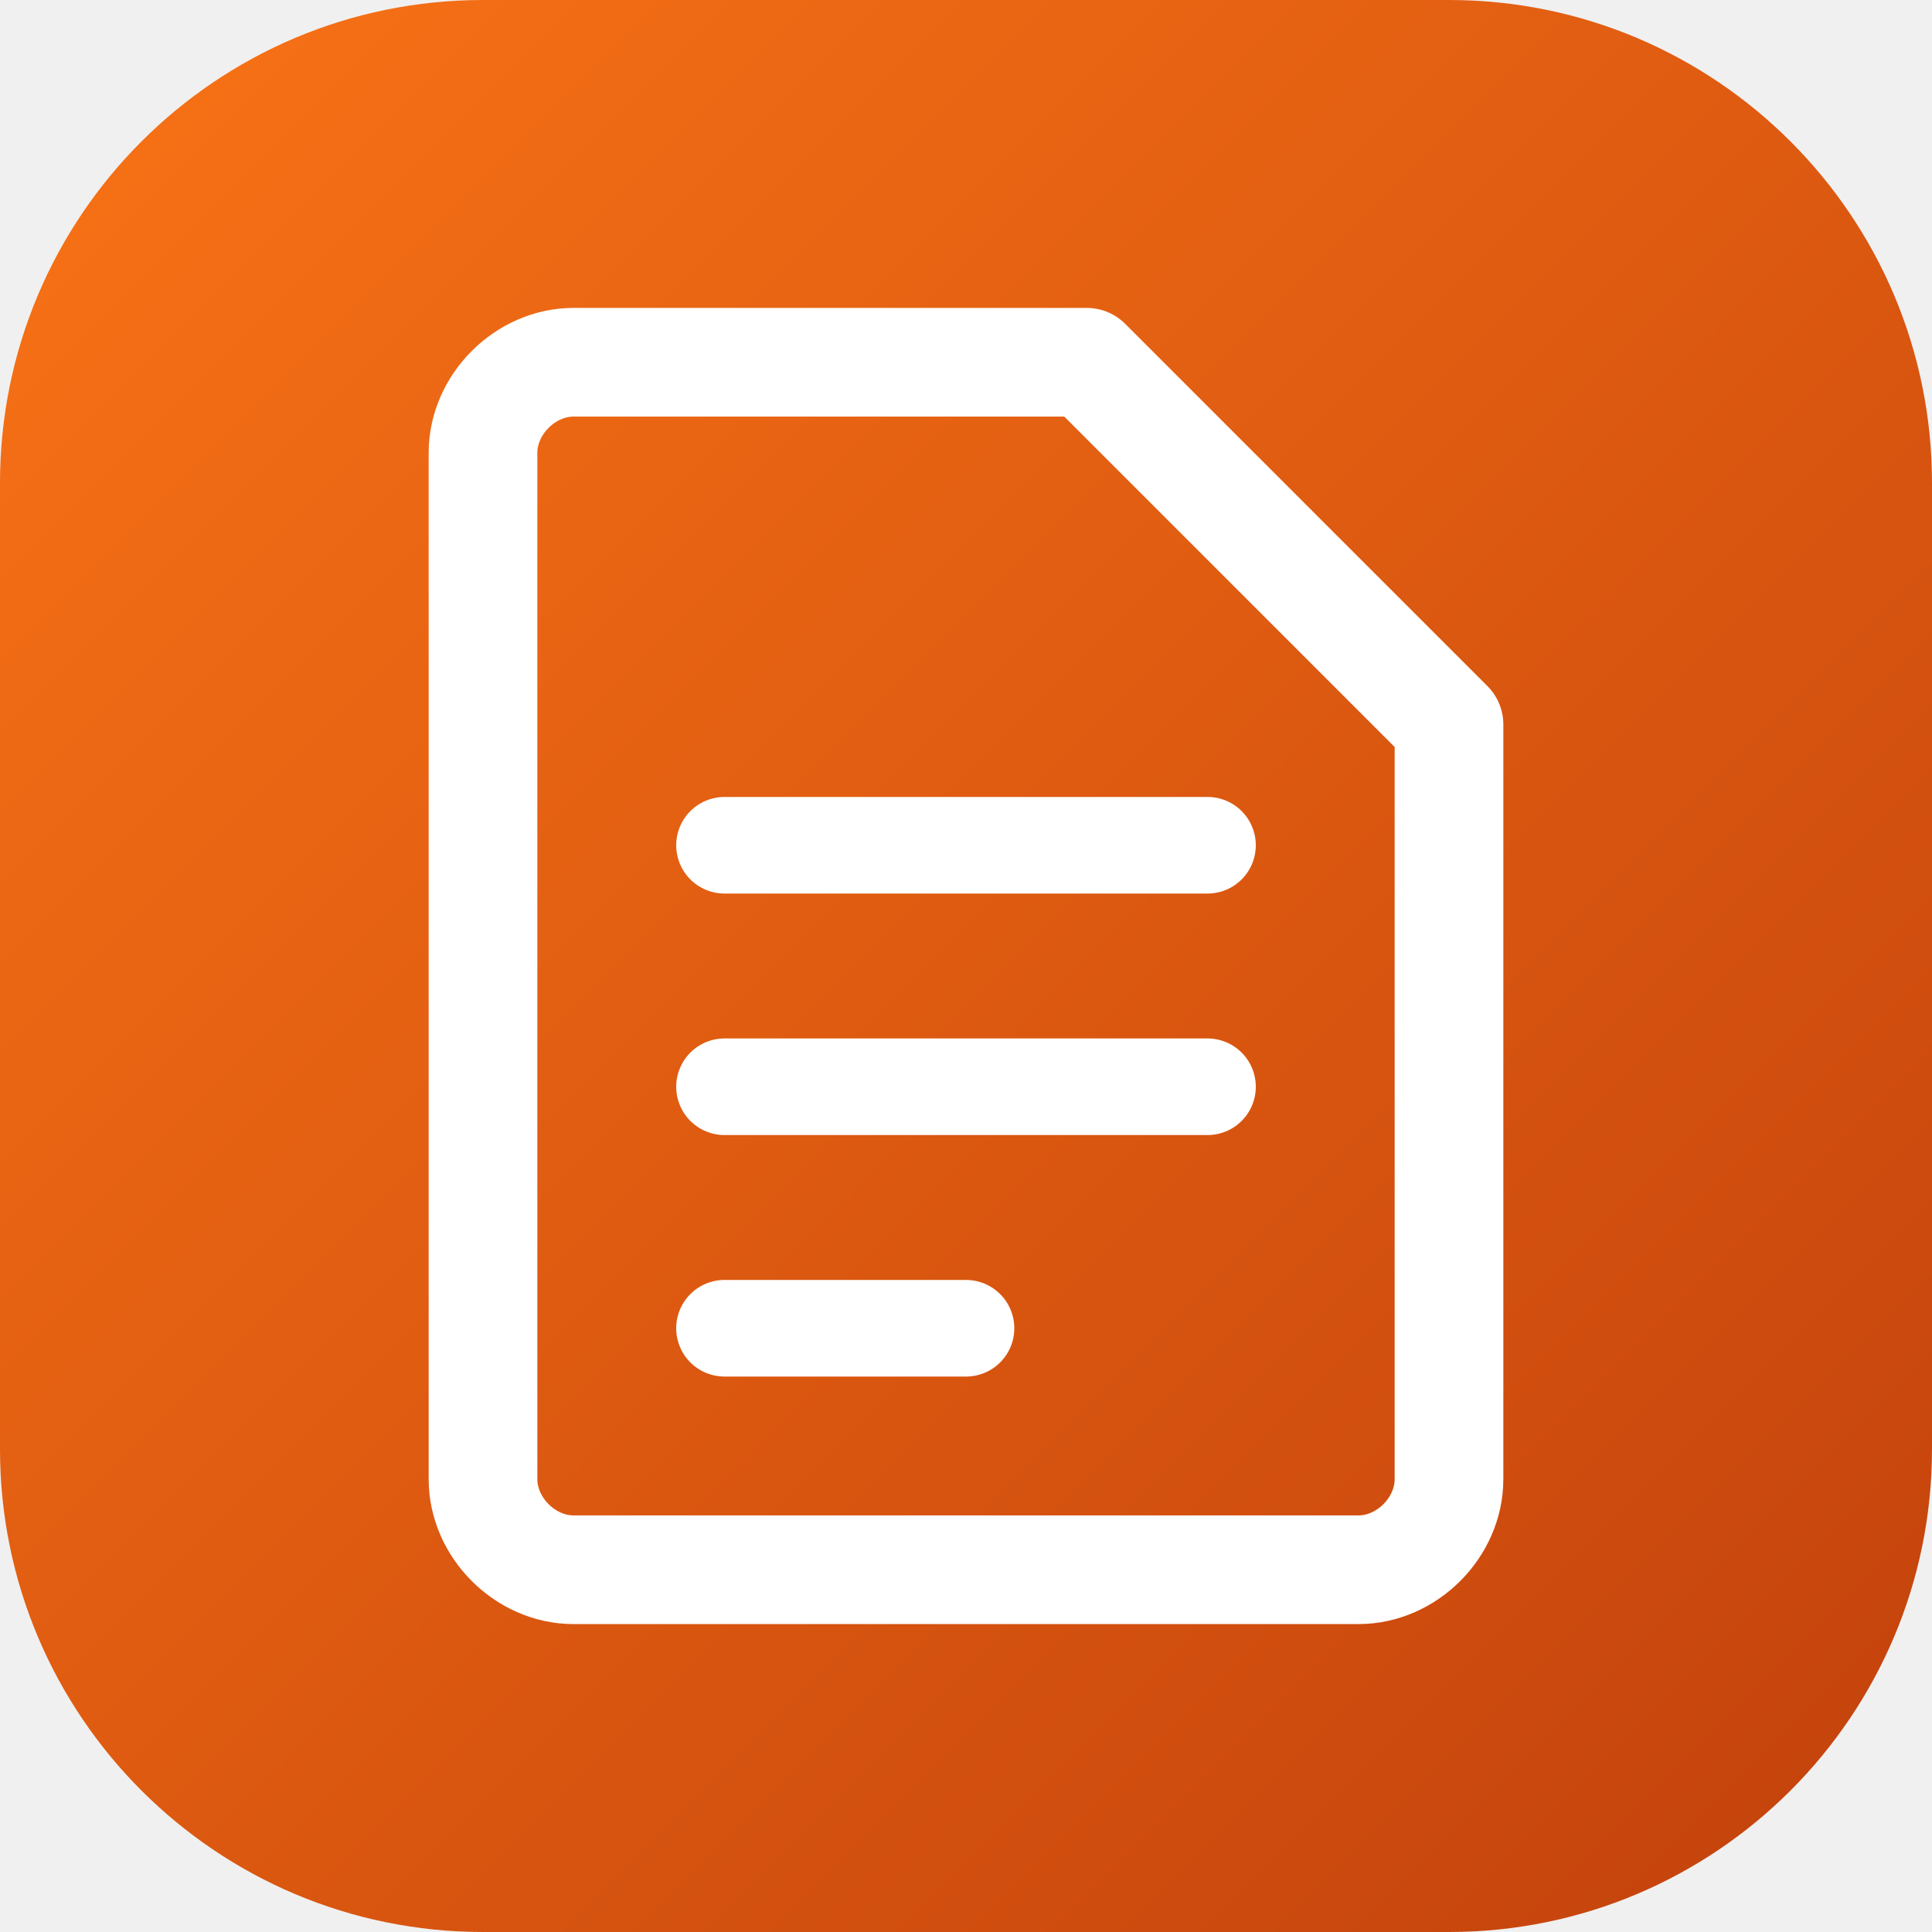
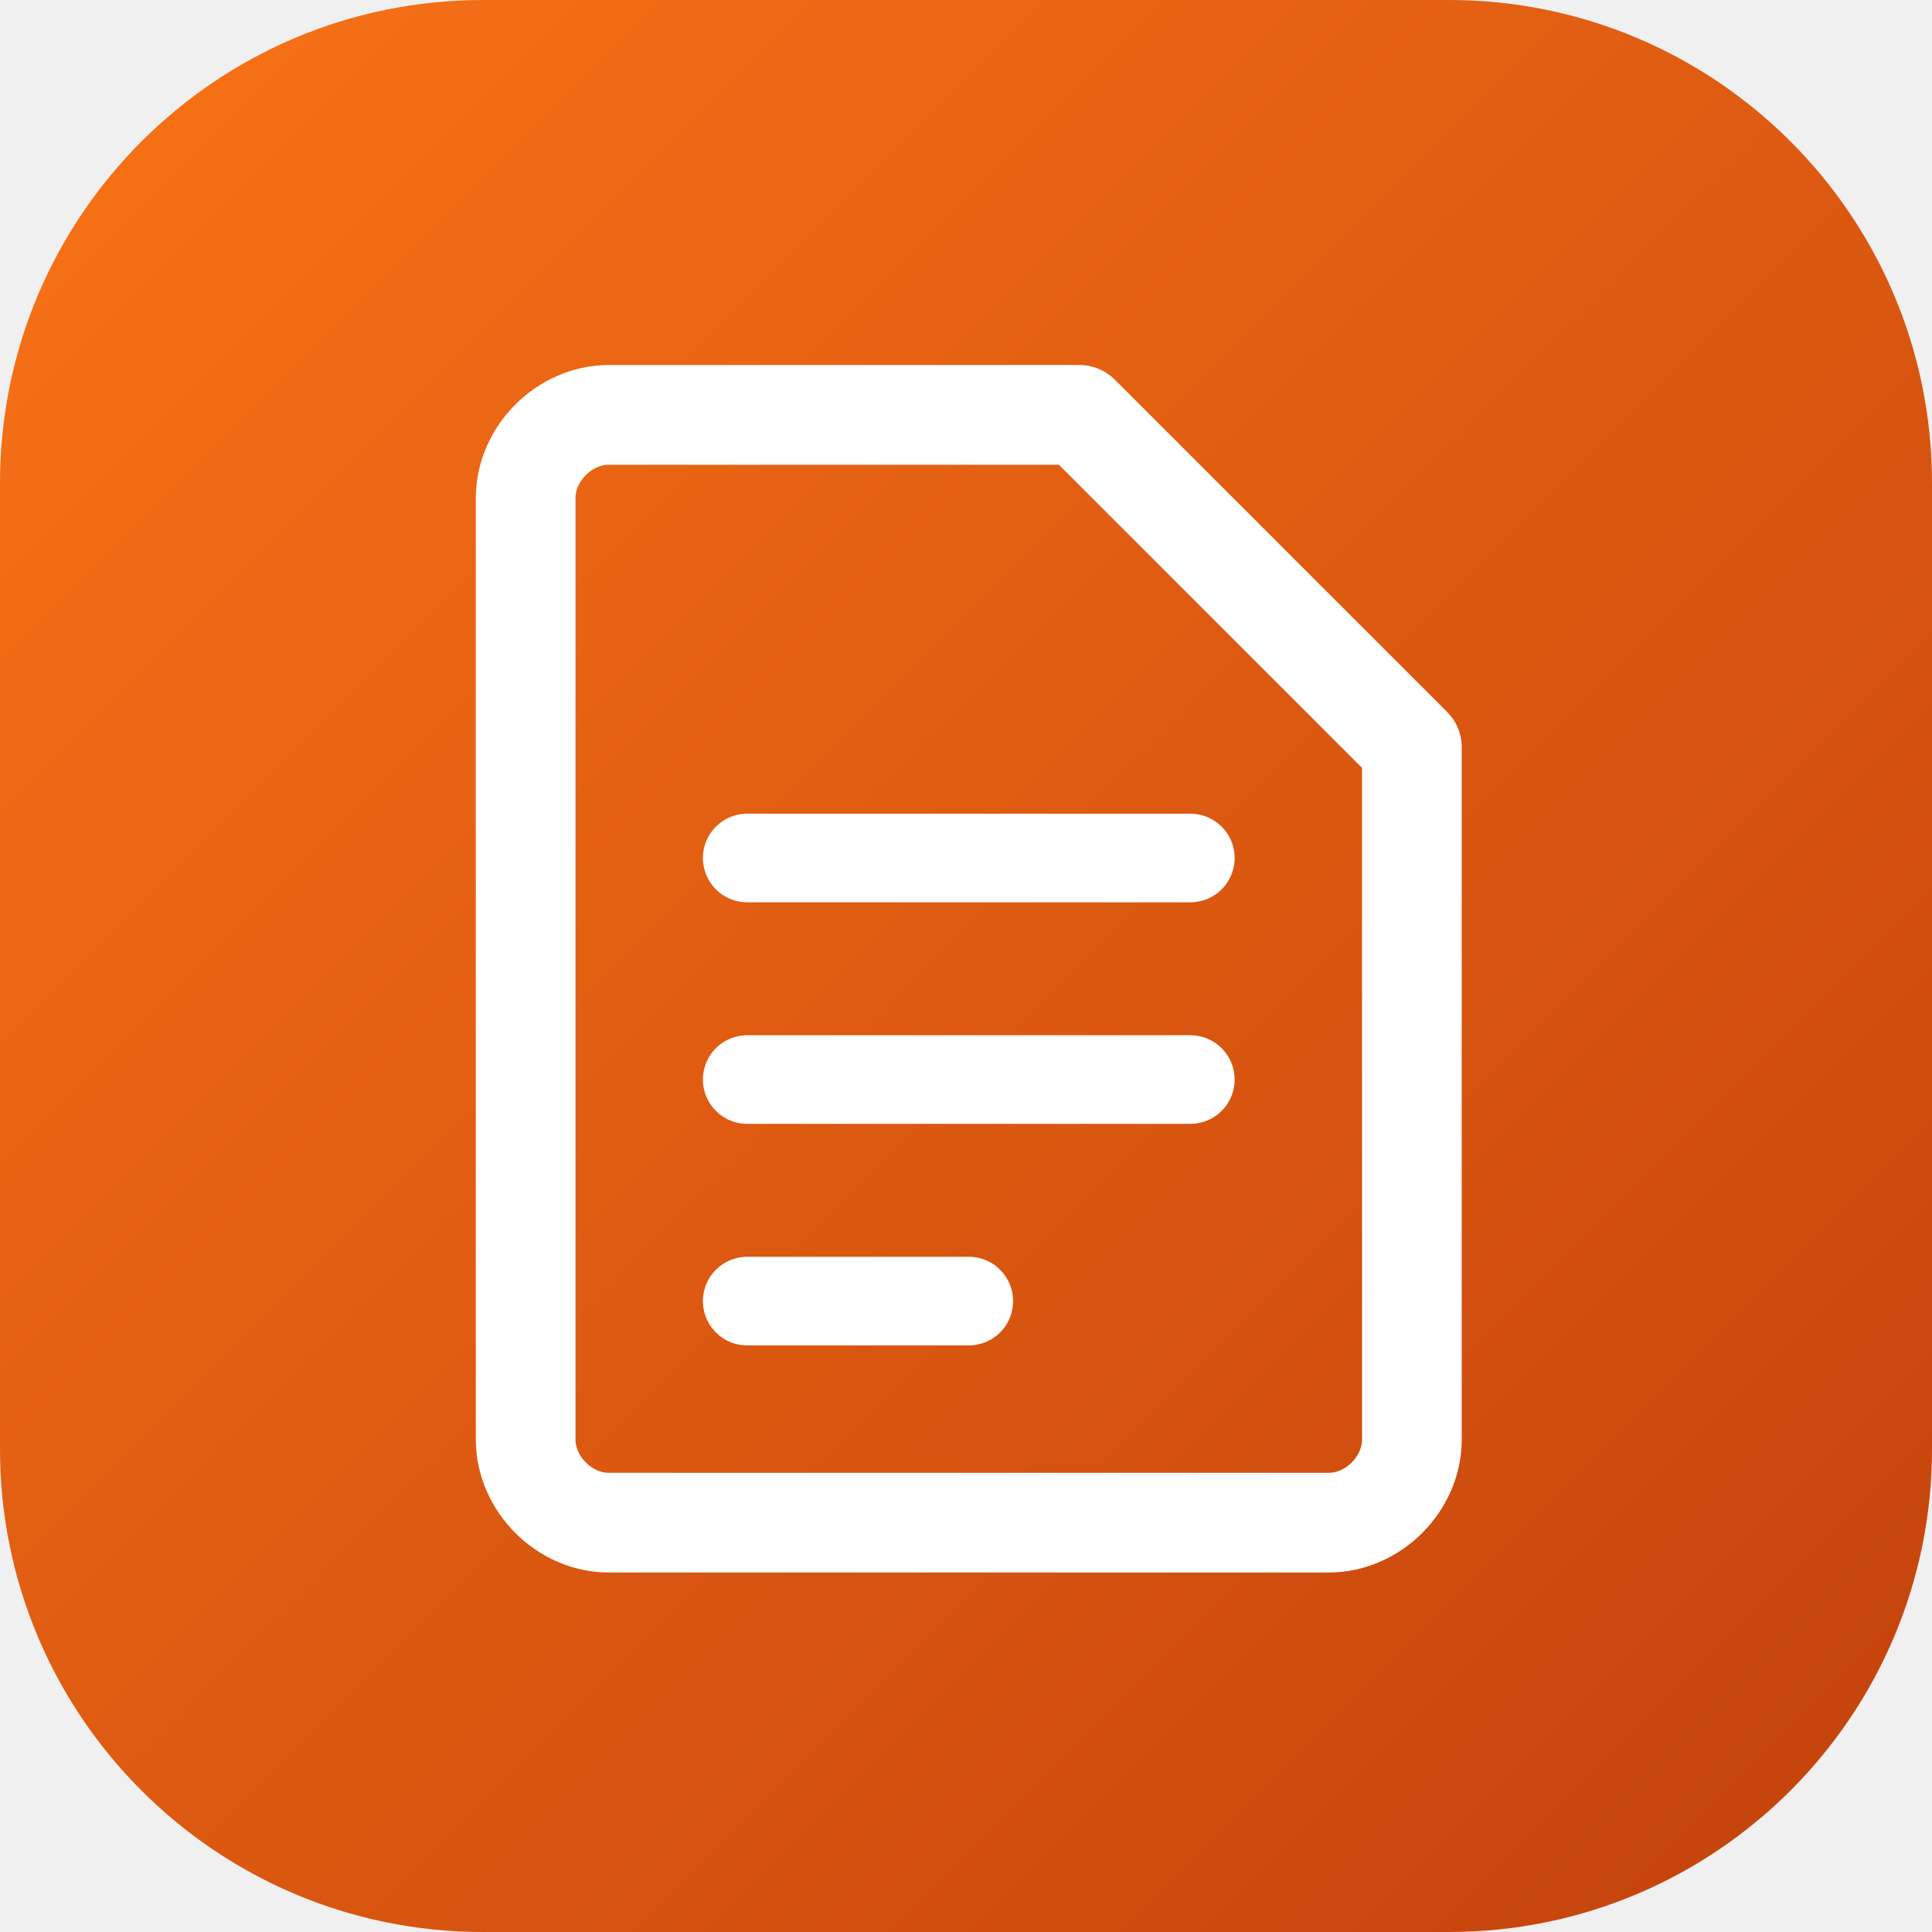
<svg xmlns="http://www.w3.org/2000/svg" viewBox="0 0 32 32">
  <defs>
    <linearGradient id="textstatGrad" x1="0" y1="0" x2="32" y2="32" gradientUnits="userSpaceOnUse">
      <stop offset="0%" stop-color="#F97316" />
      <stop offset="100%" stop-color="#C2410C" />
    </linearGradient>
  </defs>
  <rect width="32" height="32" rx="8" fill="url(#textstatGrad)" />
-   <path d="M8 7.5C8 6.7 8.7 6 9.5 6H18L24 12V24.5C24 25.3 23.3 26 22.5 26H9.5C8.7 26 8 25.3 8 24.5V7.5Z" stroke="#FFFFFF" stroke-width="1.8" fill="none" stroke-linejoin="round" />
-   <line x1="12" y1="14" x2="20" y2="14" stroke="#FFFFFF" stroke-width="1.6" stroke-linecap="round" />
-   <line x1="12" y1="18" x2="20" y2="18" stroke="#FFFFFF" stroke-width="1.6" stroke-linecap="round" />
-   <line x1="12" y1="22" x2="16" y2="22" stroke="#FFFFFF" stroke-width="1.6" stroke-linecap="round" />
+   <g transform="translate(16 16) scale(0.9174) translate(-15.95 -15.95)">
+     <path d="M8 7.5C8 6.7 8.7 6 9.5 6H18L24 12V24.5C24 25.3 23.3 26 22.5 26H9.5C8.7 26 8 25.3 8 24.5V7.5Z" stroke="#FFFFFF" stroke-width="1.8" fill="none" stroke-linejoin="round" />
+     <line x1="12" y1="14" x2="20" y2="14" stroke="#FFFFFF" stroke-width="1.6" stroke-linecap="round" />
+     <line x1="12" y1="18" x2="20" y2="18" stroke="#FFFFFF" stroke-width="1.6" stroke-linecap="round" />
+     <line x1="12" y1="22" x2="16" y2="22" stroke="#FFFFFF" stroke-width="1.6" stroke-linecap="round" />
+   </g>
</svg>
